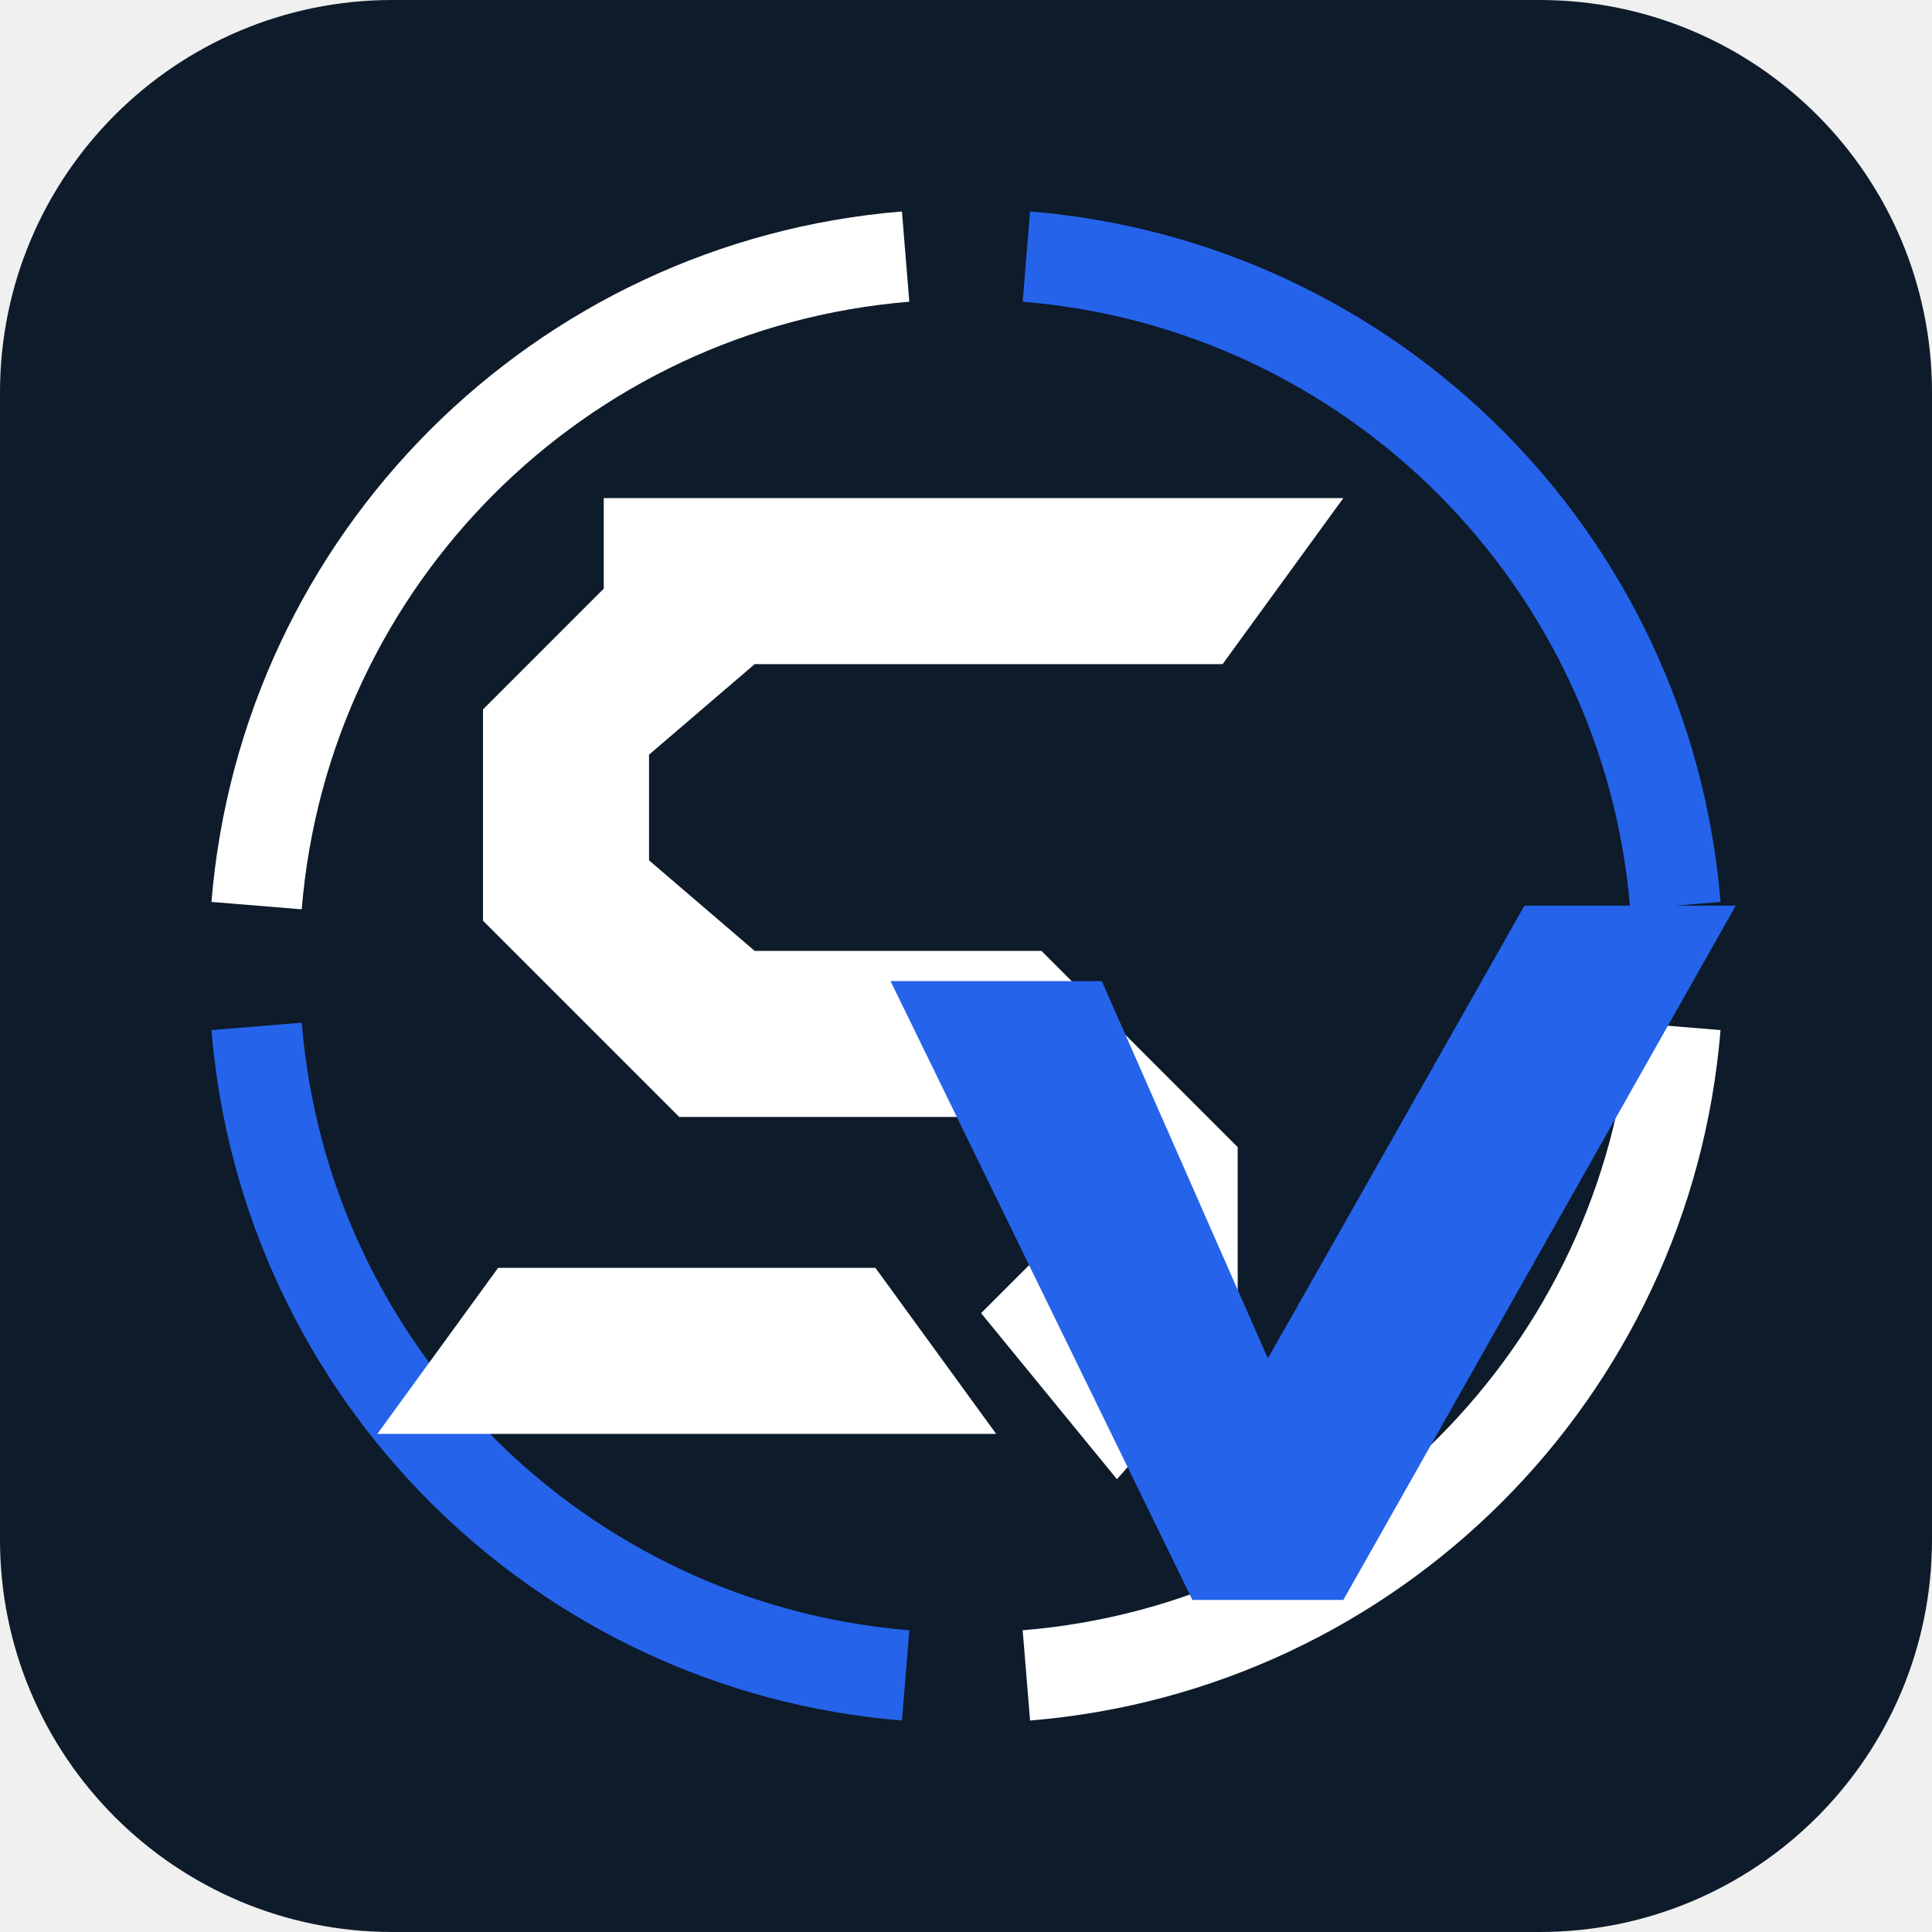
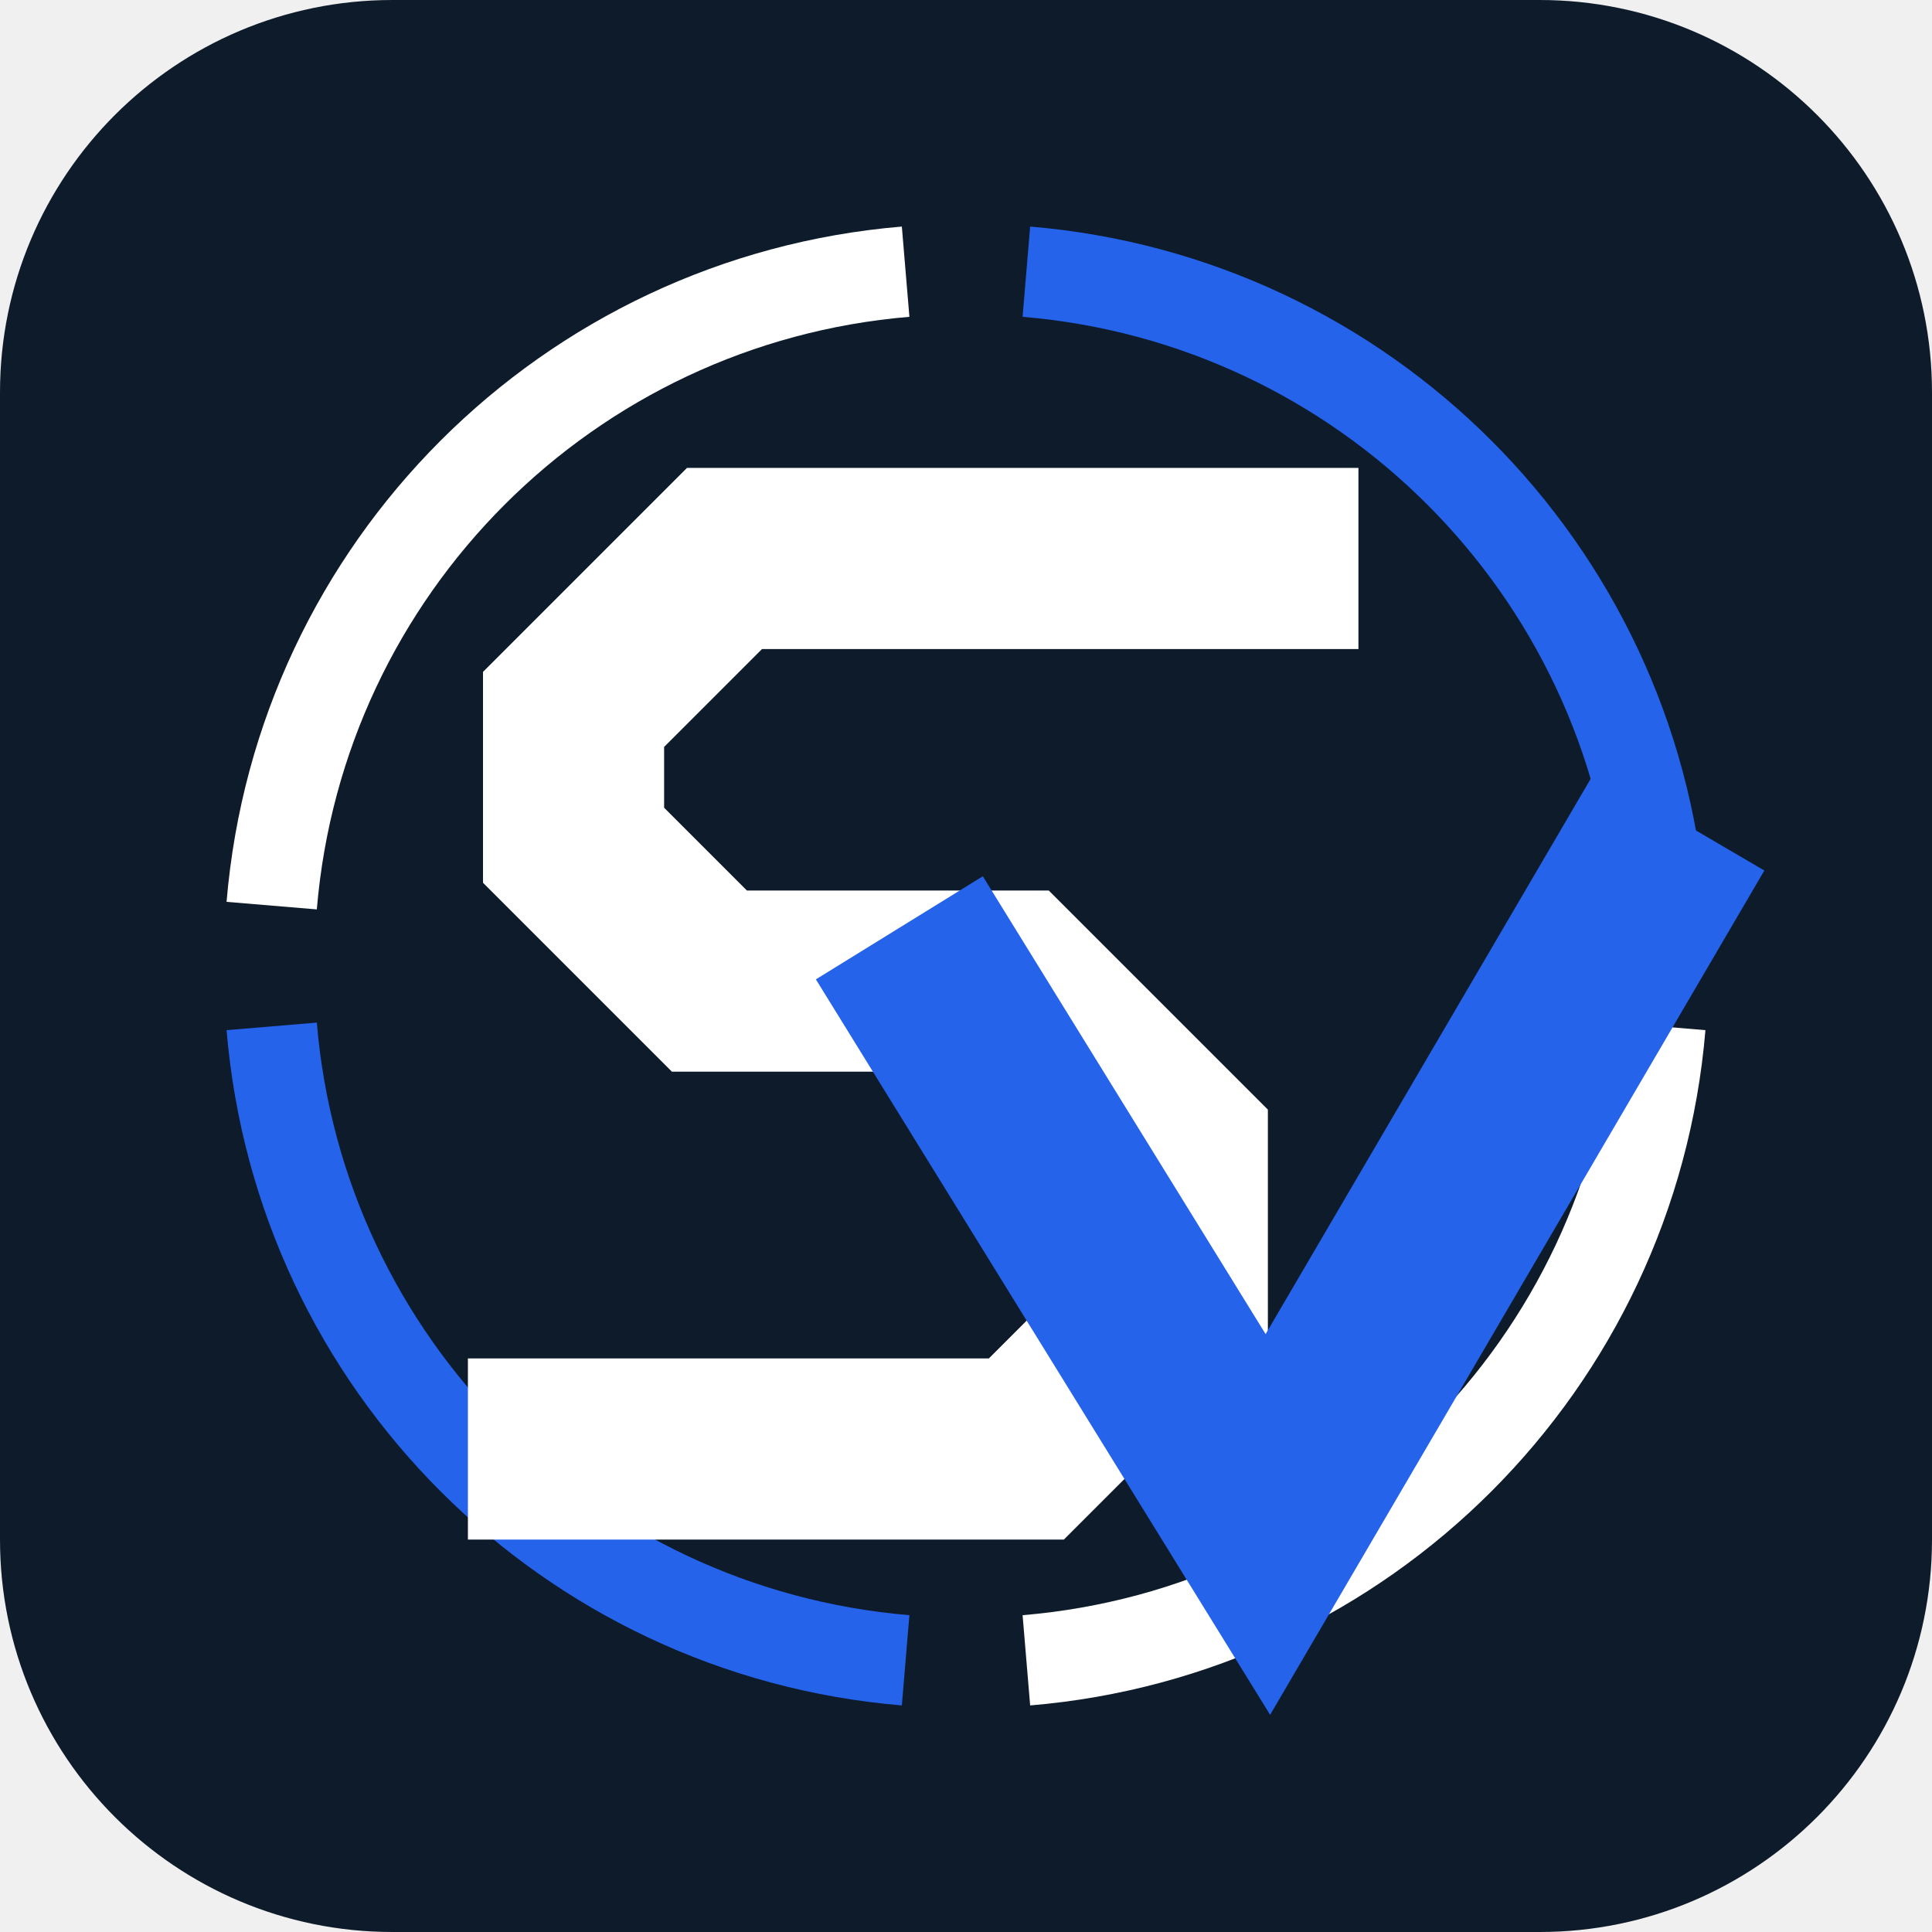
<svg xmlns="http://www.w3.org/2000/svg" viewBox="0 0 128 128" role="img" aria-label="SV lifecycle monogram">
  <rect width="128" height="128" rx="26" fill="#0D1B2A" />
-   <path d="M17 60 A47 47 0 0 1 60 17" fill="none" stroke="#FFFFFF" stroke-width="6" stroke-linecap="butt" />
-   <path d="M68 17 A47 47 0 0 1 111 60" fill="none" stroke="#2563EB" stroke-width="6" stroke-linecap="butt" />
-   <path d="M111 68 A47 47 0 0 1 68 111" fill="none" stroke="#FFFFFF" stroke-width="6" stroke-linecap="butt" />
-   <path d="M60 111 A47 47 0 0 1 17 68" fill="none" stroke="#2563EB" stroke-width="6" stroke-linecap="butt" />
-   <path d="M40 33H89L81 44H50L43 50V57L50 63H69L82 76V89L74 98L65 87L71 81V79L66 74H45L32 61V47L40 39Z" fill="#FFFFFF" />
-   <path d="M33 84H58L66 95H25Z" fill="#FFFFFF" />
-   <path d="M59 65H73L84 90L101 60H115L89 106H79Z" fill="#2563EB" />
+   <path d="M18 60 A46 46 0 0 1 60 18" fill="none" stroke="#FFFFFF" stroke-width="6" />
+   <path d="M68 18 A46 46 0 0 1 110 60" fill="none" stroke="#2563EB" stroke-width="6" />
+   <path d="M110 68 A46 46 0 0 1 68 110" fill="none" stroke="#FFFFFF" stroke-width="6" />
+   <path d="M60 110 A46 46 0 0 1 18 68" fill="none" stroke="#2563EB" stroke-width="6" />
+   <path d="M84 37 H48 L38 47 V56 L47 65 H67 L78 76 V86 L68 96 H37" fill="none" stroke="#FFFFFF" stroke-width="12" stroke-linecap="square" stroke-linejoin="miter" />
+   <path d="M63 67 L84 101 L108 60" fill="none" stroke="#2563EB" stroke-width="13" stroke-linecap="square" stroke-linejoin="miter" />
</svg>
